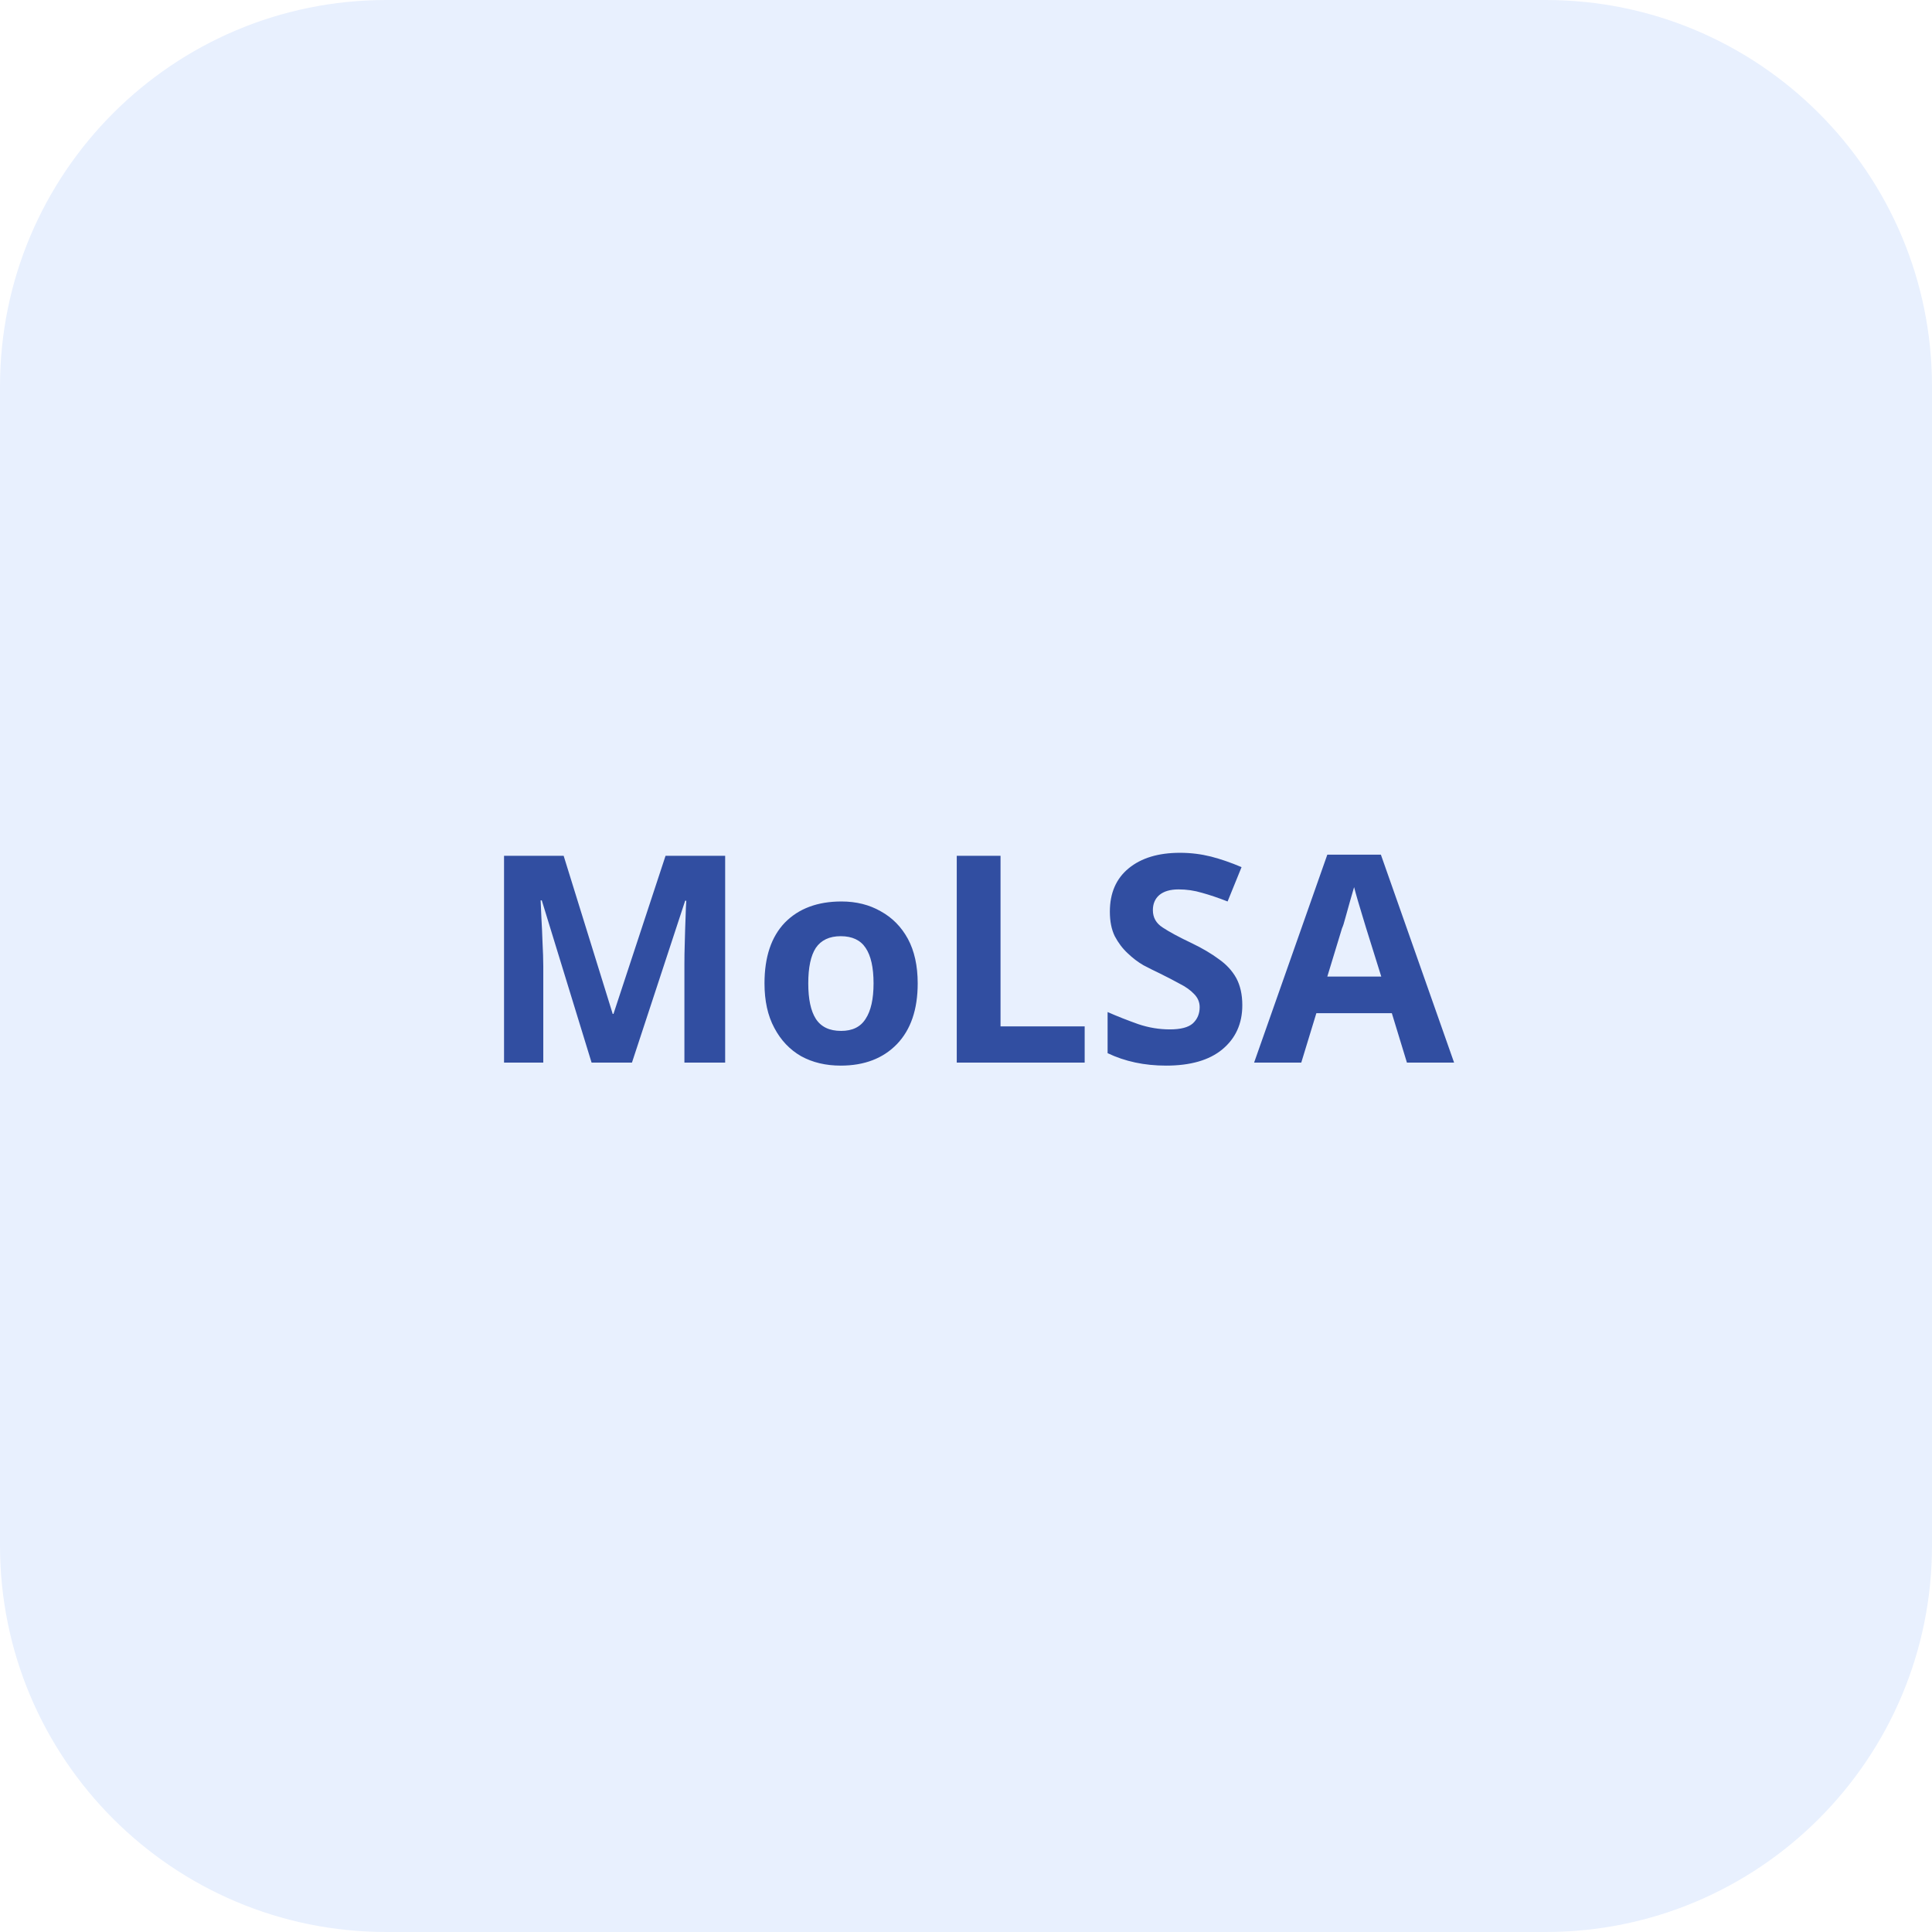
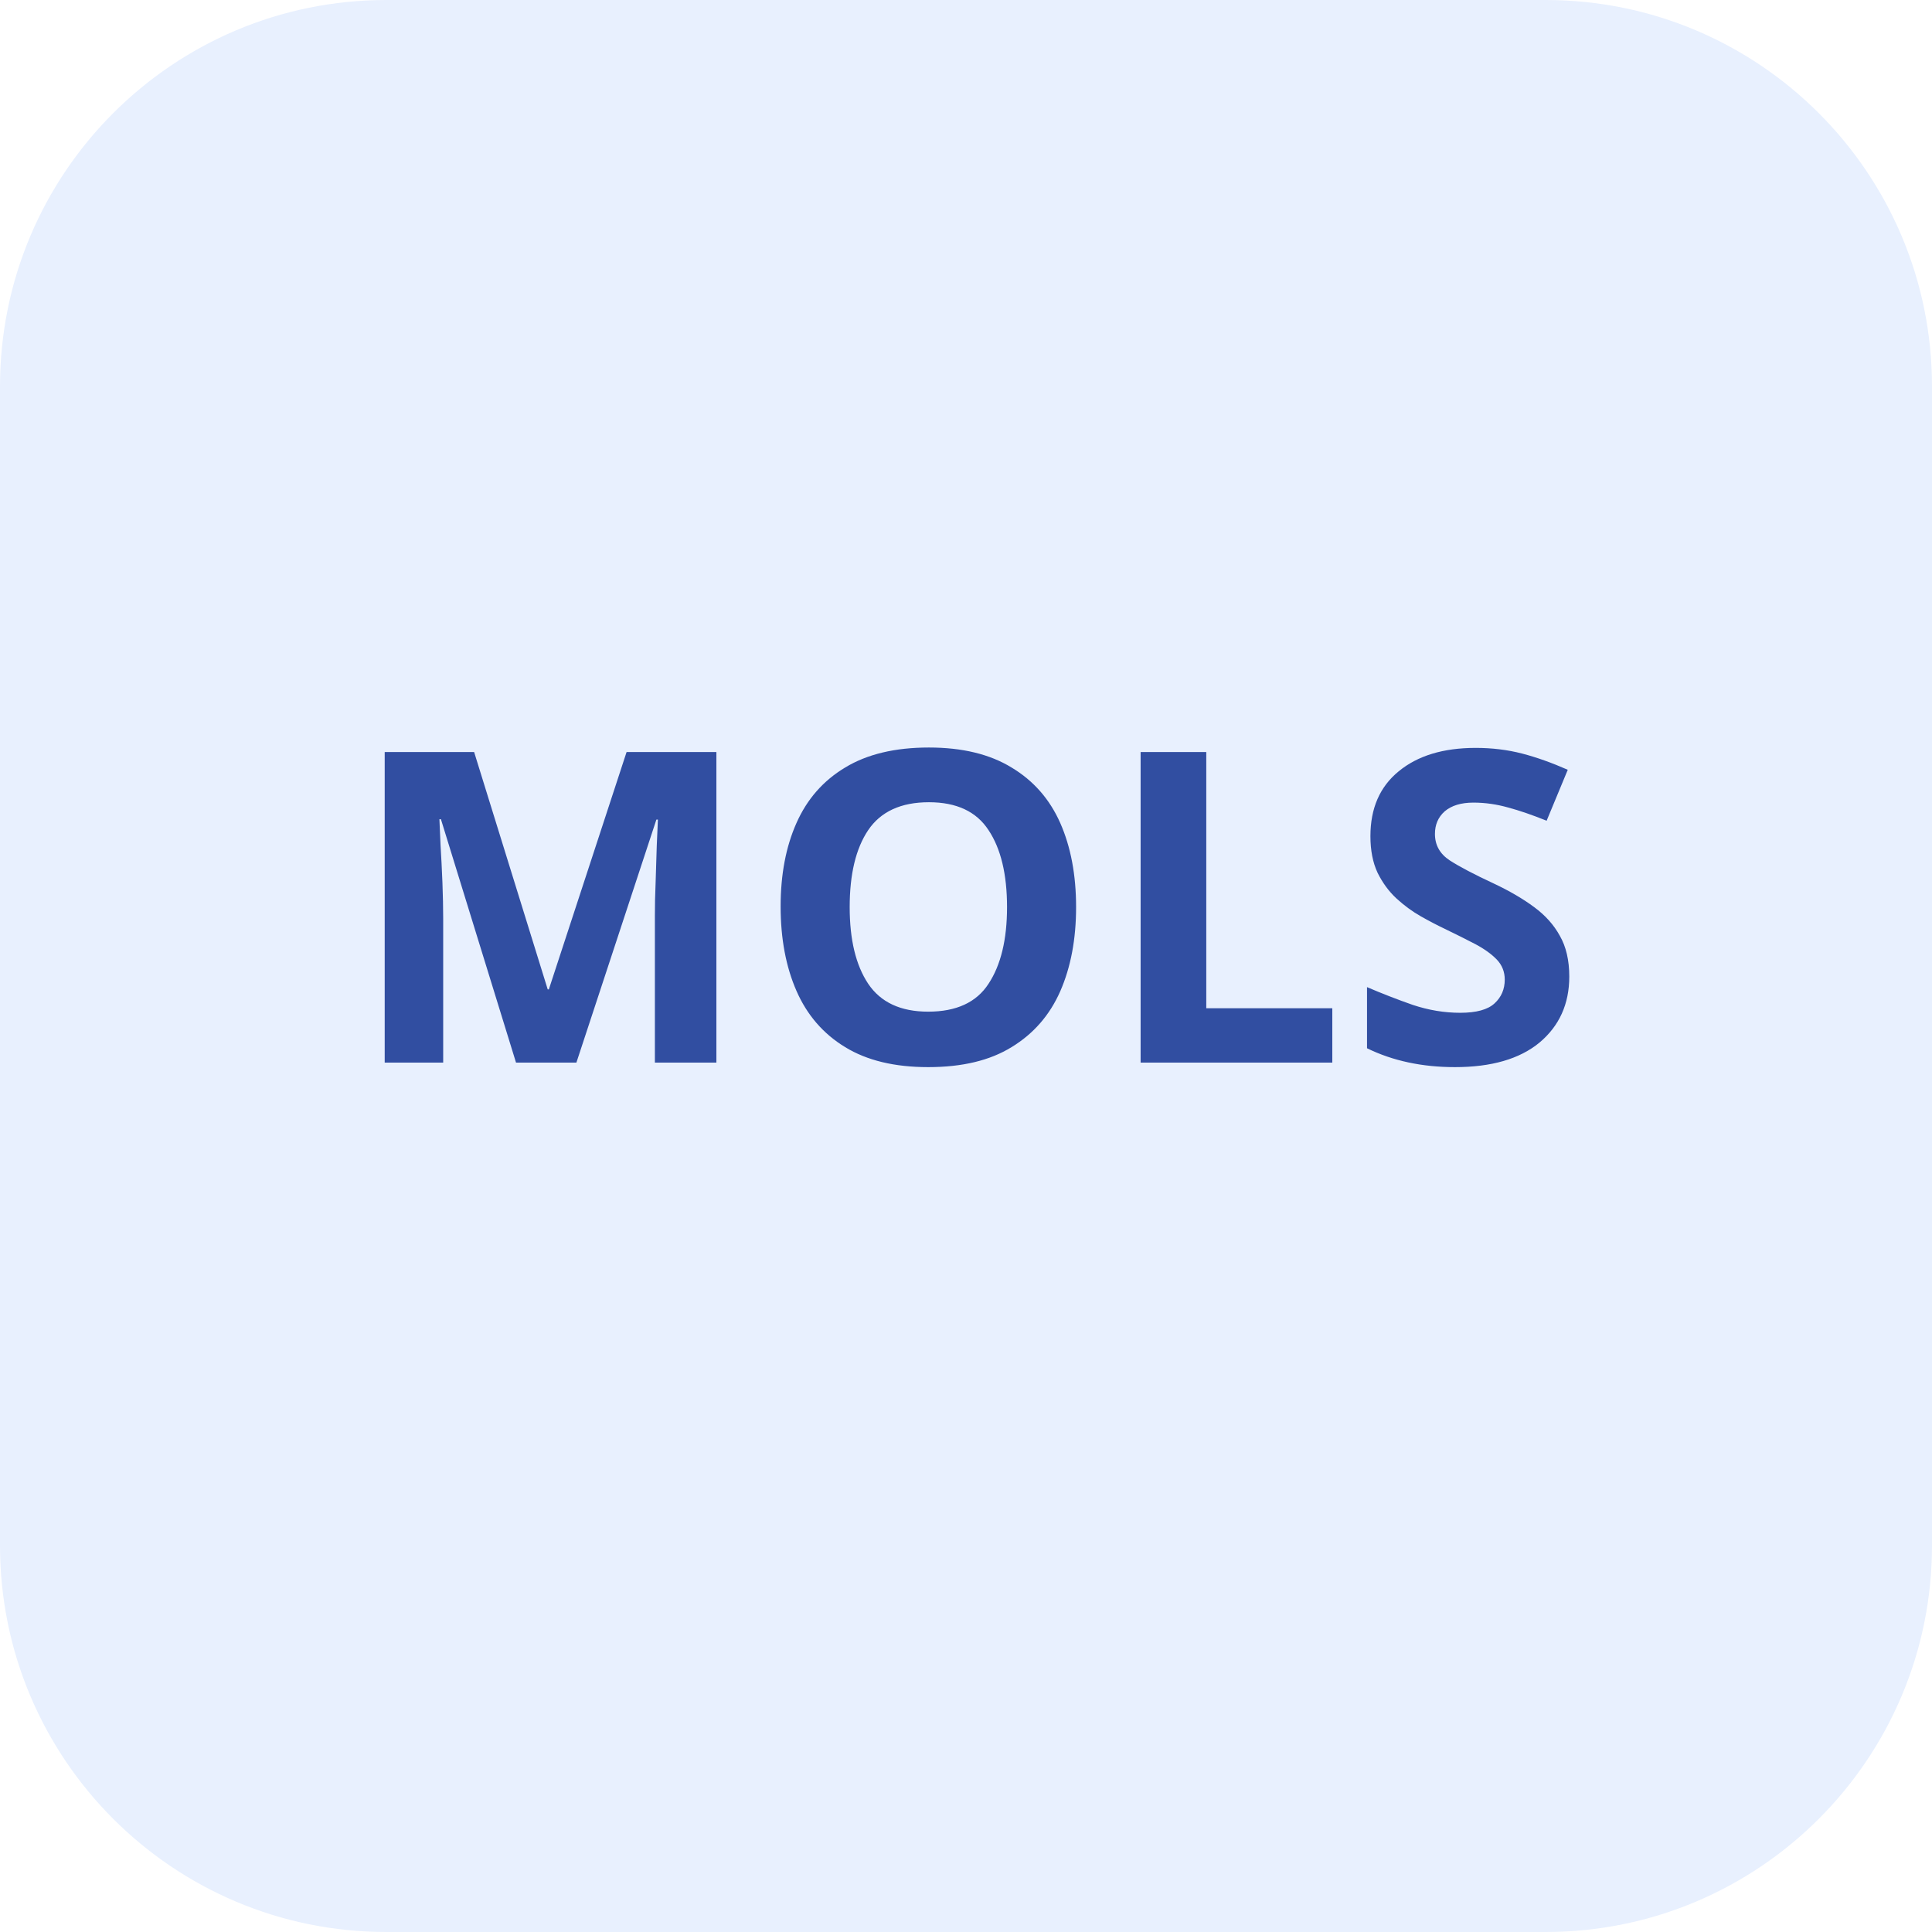
<svg xmlns="http://www.w3.org/2000/svg" viewBox="0 0 80 80" fill="none">
  <rect width="80" height="80" rx="16" fill="#E8F0FE" />
-   <text x="40" y="44" text-anchor="middle" font-family="system-ui, sans-serif" font-size="12" font-weight="700" fill="#314ea1">MoLSA</text>
+   <text x="40" y="44" text-anchor="middle" font-family="system-ui, sans-serif" font-size="18" font-weight="700" fill="#314ea1">MOLS</text>
</svg>
